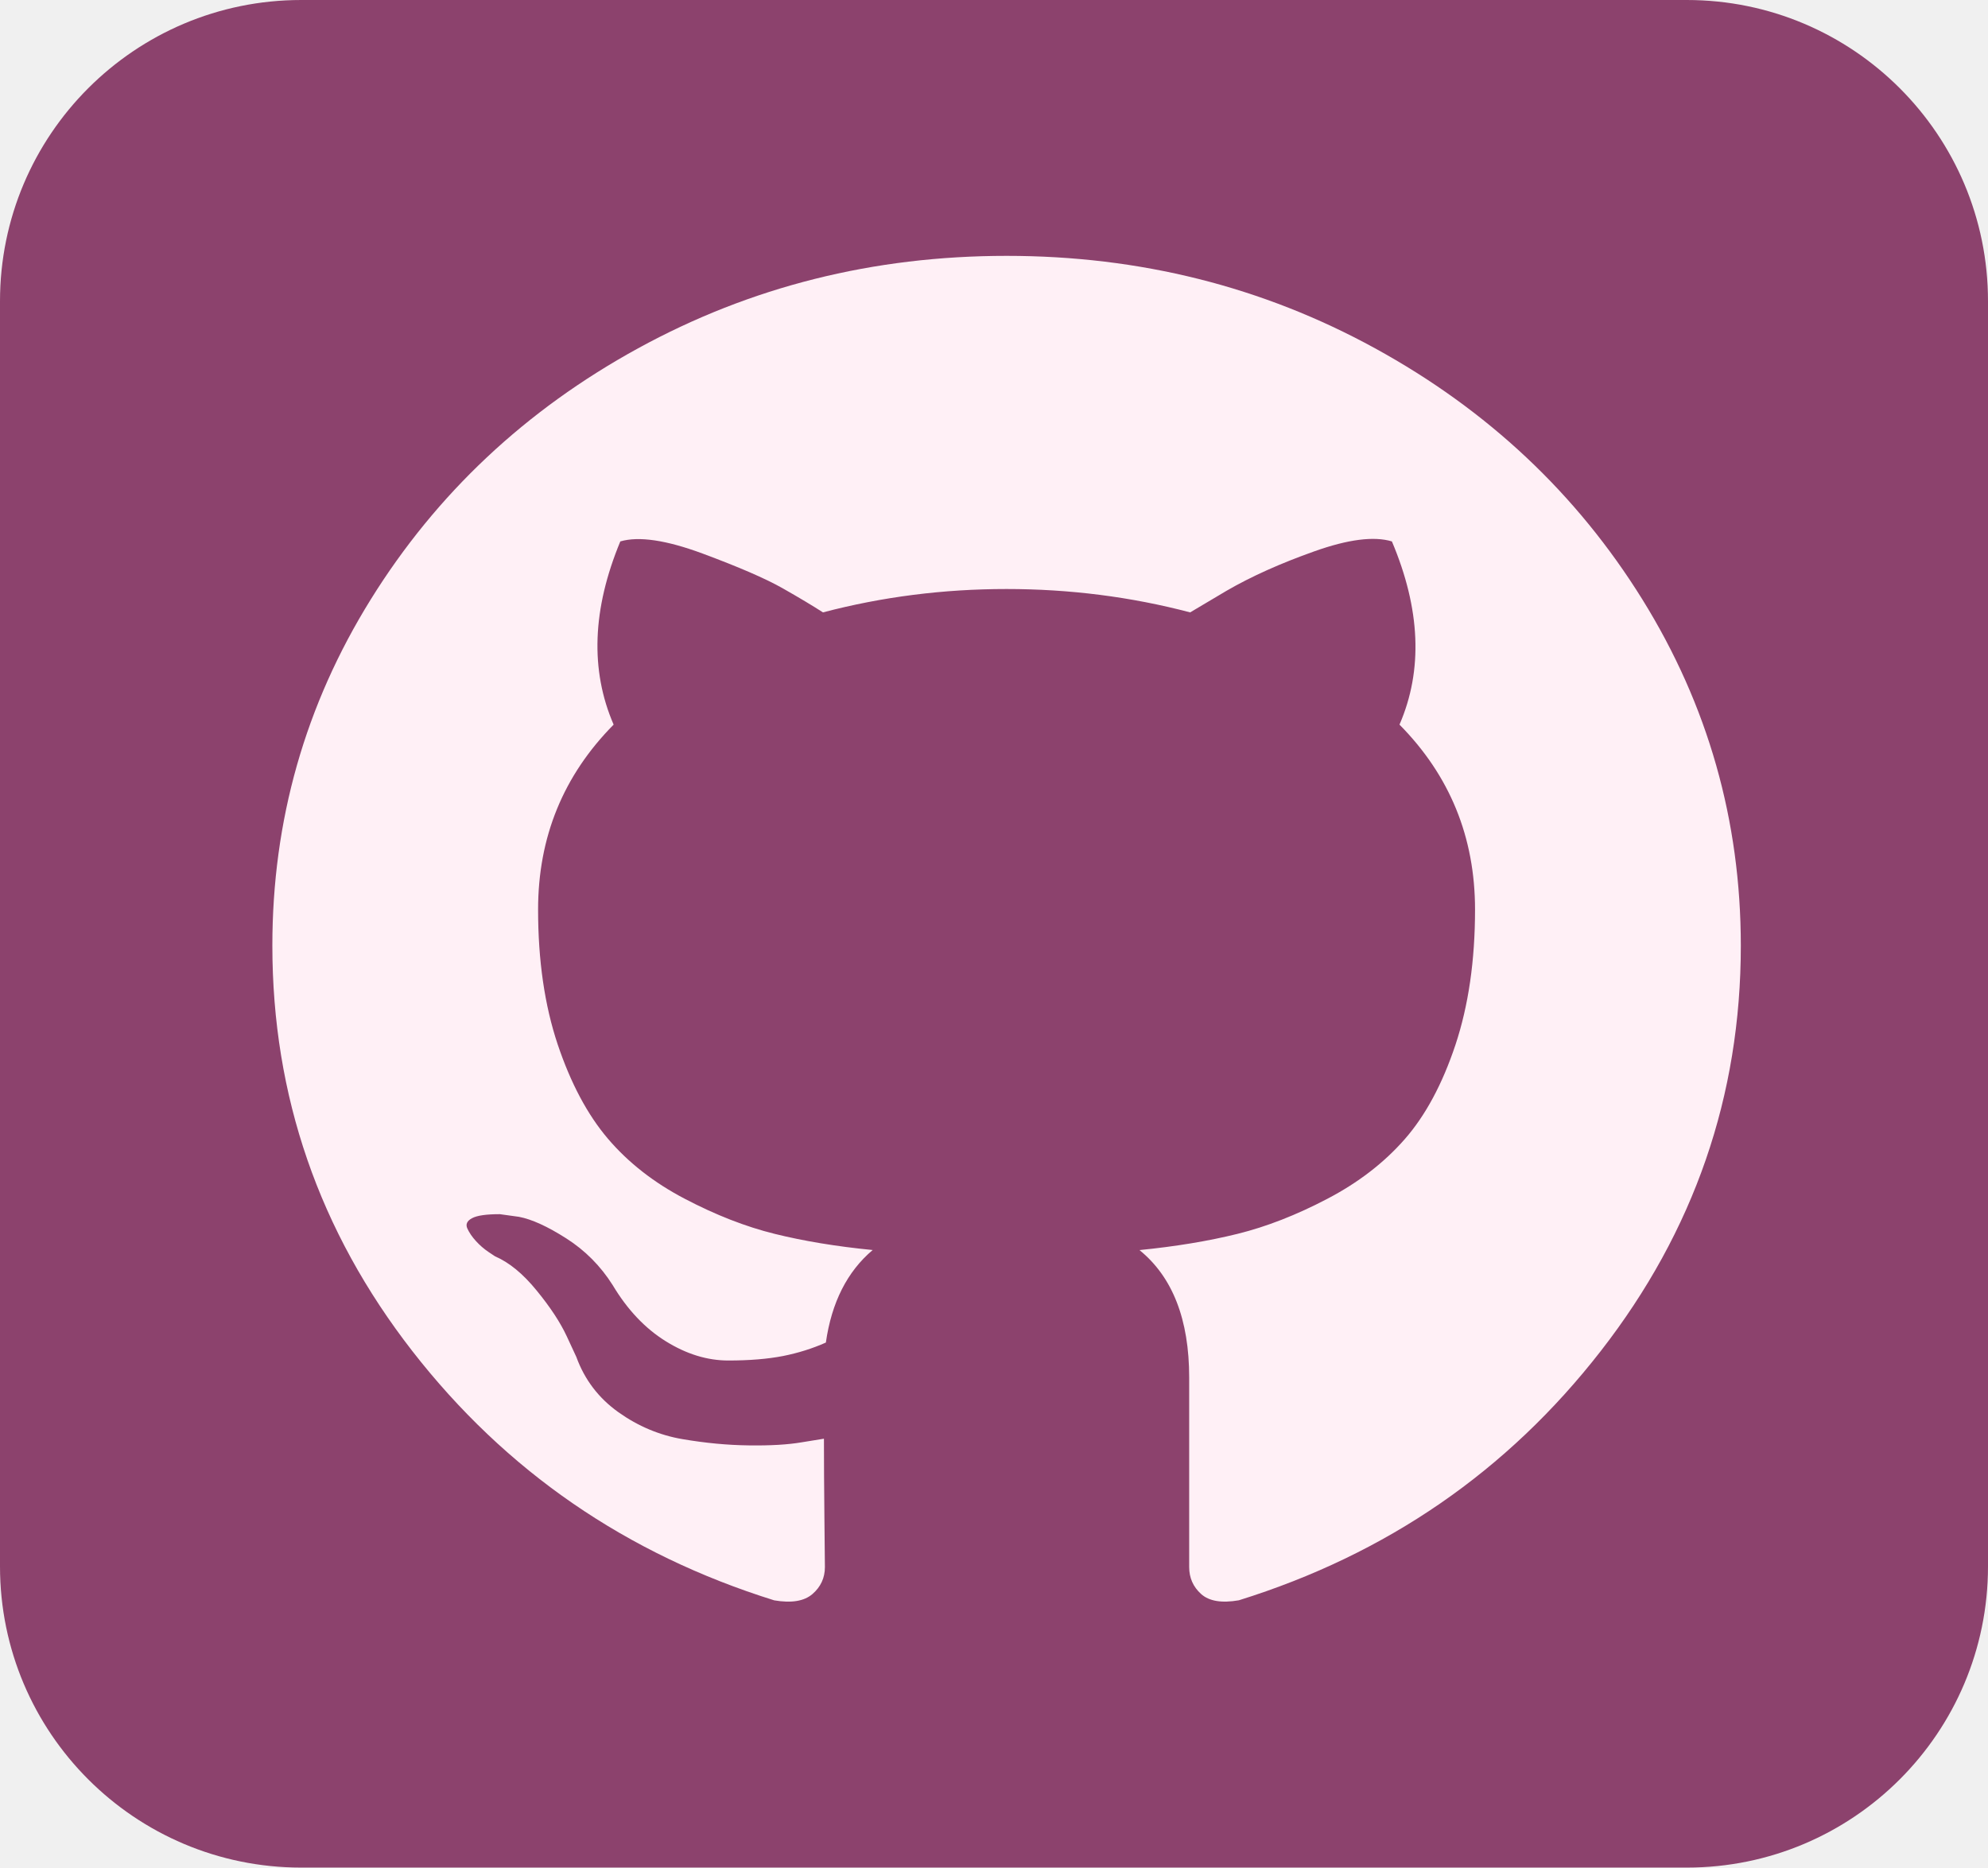
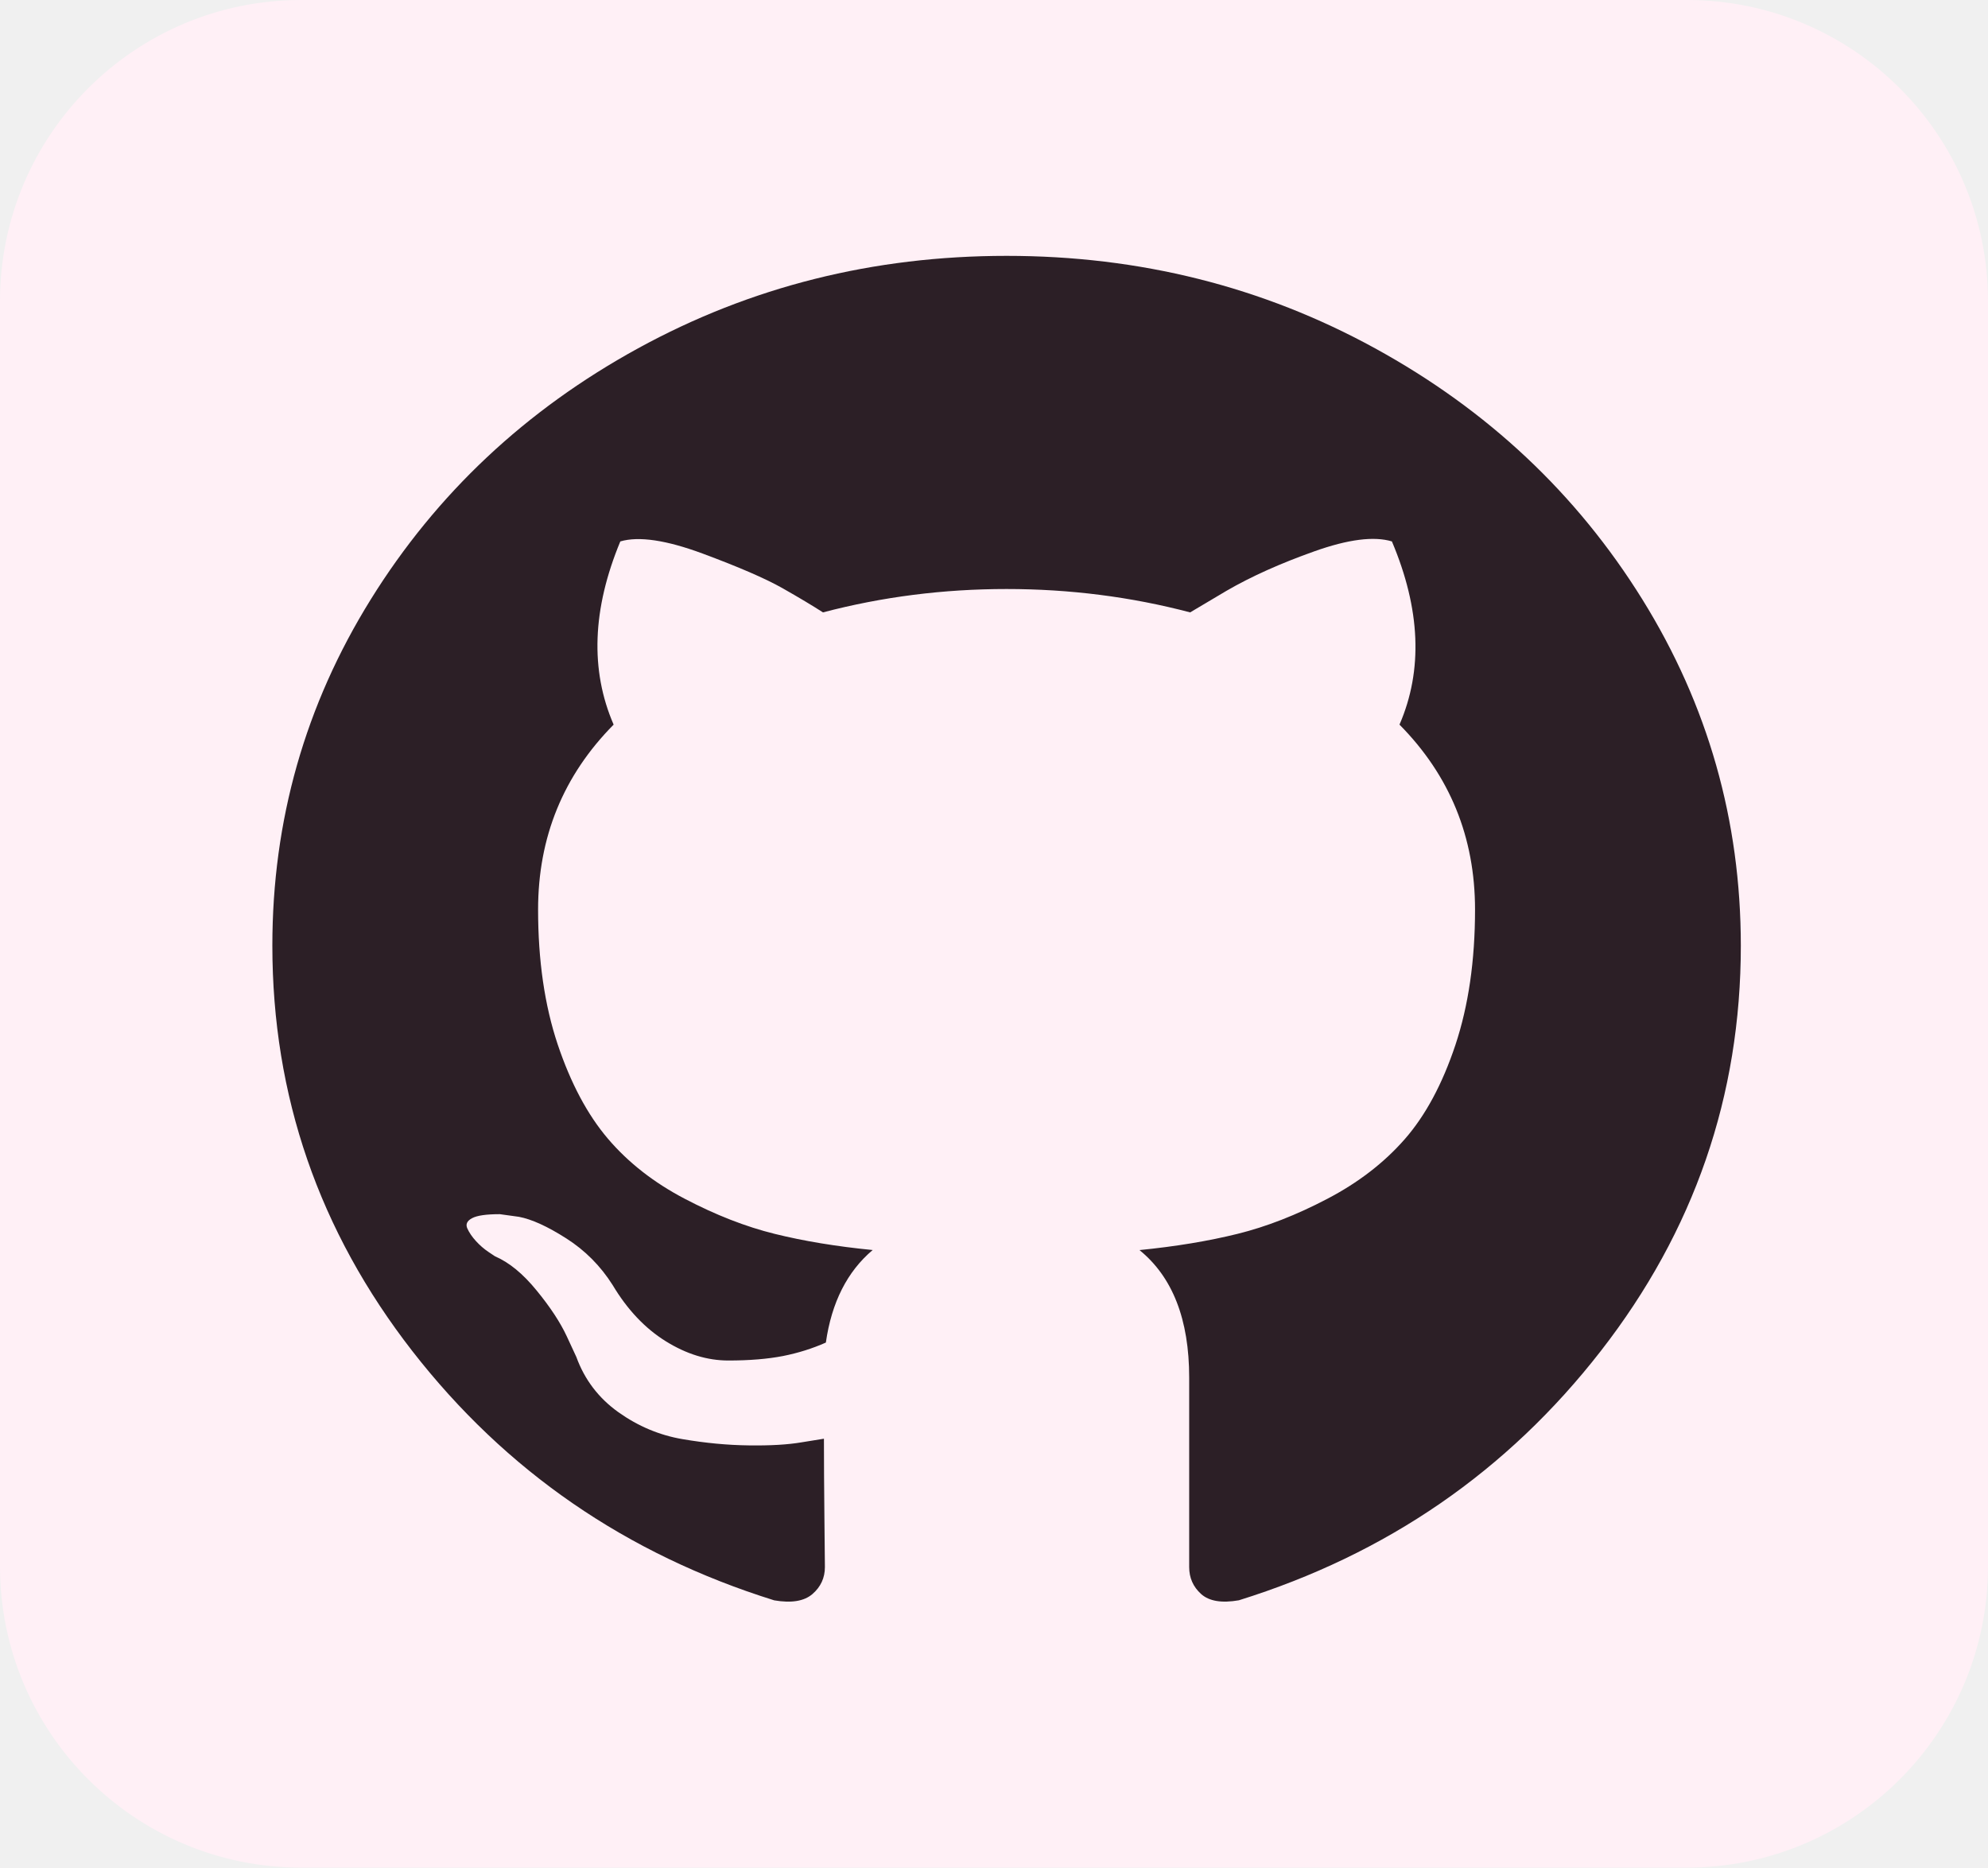
<svg xmlns="http://www.w3.org/2000/svg" width="33" height="31" viewBox="0 0 33 31" fill="none">
  <g clip-path="url(#clip0_435020_132)">
    <g filter="url(#filter0_d_435020_132)">
-       <path d="M26.219 0.425H6.781C3.286 0.425 0.452 3.086 0.452 6.37V24.63C0.452 27.913 3.286 30.575 6.781 30.575H26.219C29.714 30.575 32.548 27.913 32.548 24.63V6.37C32.548 3.086 29.714 0.425 26.219 0.425Z" fill="#8C426D" />
-       <path d="M26.219 0.425H6.781C3.286 0.425 0.452 3.086 0.452 6.37V24.63C0.452 27.913 3.286 30.575 6.781 30.575H26.219C29.714 30.575 32.548 27.913 32.548 24.63V6.37C32.548 3.086 29.714 0.425 26.219 0.425Z" stroke="#8C426D" stroke-width="21.918" />
+       <path d="M26.219 0.425H6.781C3.286 0.425 0.452 3.086 0.452 6.37V24.63C0.452 27.913 3.286 30.575 6.781 30.575H26.219C29.714 30.575 32.548 27.913 32.548 24.63V6.37C32.548 3.086 29.714 0.425 26.219 0.425Z" fill="#FFF0F6" />
+       <path d="M26.219 0.425H6.781C3.286 0.425 0.452 3.086 0.452 6.37V24.63C0.452 27.913 3.286 30.575 6.781 30.575H26.219C29.714 30.575 32.548 27.913 32.548 24.63V6.37C32.548 3.086 29.714 0.425 26.219 0.425Z" stroke="#FFF0F6" stroke-width="21.918" />
    </g>
-     <path d="M27.262 9.949C26.172 8.195 24.694 6.806 22.826 5.782C20.959 4.758 18.92 4.247 16.709 4.247C14.497 4.247 12.458 4.759 10.591 5.782C8.723 6.806 7.245 8.195 6.155 9.949C5.065 11.703 4.521 13.619 4.521 15.696C4.521 18.191 5.295 20.434 6.845 22.427C8.395 24.419 10.398 25.798 12.852 26.564C13.138 26.613 13.349 26.578 13.487 26.459C13.624 26.34 13.693 26.191 13.693 26.012C13.693 25.982 13.69 25.714 13.685 25.207C13.68 24.7 13.677 24.258 13.677 23.881L13.312 23.94C13.079 23.98 12.786 23.997 12.431 23.992C12.077 23.988 11.709 23.953 11.328 23.888C10.947 23.823 10.593 23.674 10.265 23.441C9.937 23.207 9.704 22.901 9.567 22.524L9.408 22.181C9.302 21.953 9.136 21.699 8.908 21.421C8.681 21.142 8.451 20.954 8.218 20.854L8.107 20.78C8.033 20.73 7.964 20.67 7.901 20.601C7.837 20.531 7.79 20.462 7.758 20.392C7.726 20.322 7.752 20.265 7.837 20.22C7.922 20.175 8.075 20.154 8.297 20.154L8.615 20.198C8.826 20.238 9.088 20.357 9.4 20.556C9.712 20.755 9.969 21.013 10.17 21.331C10.413 21.738 10.707 22.049 11.051 22.263C11.395 22.477 11.741 22.583 12.09 22.583C12.439 22.583 12.741 22.558 12.995 22.509C13.248 22.459 13.486 22.384 13.709 22.285C13.804 21.619 14.063 21.107 14.486 20.749C13.883 20.69 13.341 20.6 12.86 20.481C12.378 20.362 11.881 20.168 11.368 19.899C10.855 19.631 10.429 19.298 10.091 18.901C9.752 18.503 9.474 17.981 9.257 17.335C9.041 16.689 8.932 15.944 8.932 15.099C8.932 13.896 9.35 12.873 10.186 12.028C9.794 11.124 9.831 10.11 10.297 8.987C10.604 8.897 11.059 8.965 11.662 9.188C12.265 9.412 12.706 9.603 12.987 9.762C13.267 9.921 13.492 10.056 13.661 10.165C14.646 9.906 15.661 9.777 16.709 9.777C17.756 9.777 18.772 9.906 19.756 10.165L20.359 9.807C20.771 9.568 21.258 9.35 21.819 9.151C22.379 8.952 22.808 8.897 23.105 8.987C23.58 10.11 23.623 11.124 23.231 12.028C24.067 12.873 24.485 13.897 24.485 15.099C24.485 15.944 24.376 16.692 24.16 17.343C23.943 17.994 23.663 18.515 23.319 18.908C22.975 19.301 22.546 19.631 22.033 19.899C21.52 20.168 21.023 20.362 20.541 20.481C20.06 20.6 19.518 20.69 18.915 20.75C19.465 21.197 19.74 21.902 19.74 22.866V26.012C19.74 26.191 19.806 26.34 19.938 26.459C20.071 26.578 20.279 26.613 20.565 26.563C23.02 25.798 25.022 24.419 26.572 22.426C28.122 20.434 28.897 18.19 28.897 15.695C28.896 13.619 28.351 11.703 27.262 9.949Z" fill="#fff0f6" />
+     <path d="M27.262 9.949C26.172 8.195 24.694 6.806 22.826 5.782C20.959 4.758 18.92 4.247 16.709 4.247C14.497 4.247 12.458 4.759 10.591 5.782C8.723 6.806 7.245 8.195 6.155 9.949C5.065 11.703 4.521 13.619 4.521 15.696C4.521 18.191 5.295 20.434 6.845 22.427C8.395 24.419 10.398 25.798 12.852 26.564C13.138 26.613 13.349 26.578 13.487 26.459C13.624 26.34 13.693 26.191 13.693 26.012C13.693 25.982 13.69 25.714 13.685 25.207C13.68 24.7 13.677 24.258 13.677 23.881L13.312 23.94C13.079 23.98 12.786 23.997 12.431 23.992C12.077 23.988 11.709 23.953 11.328 23.888C10.947 23.823 10.593 23.674 10.265 23.441C9.937 23.207 9.704 22.901 9.567 22.524L9.408 22.181C9.302 21.953 9.136 21.699 8.908 21.421C8.681 21.142 8.451 20.954 8.218 20.854L8.107 20.78C8.033 20.73 7.964 20.67 7.901 20.601C7.837 20.531 7.79 20.462 7.758 20.392C7.726 20.322 7.752 20.265 7.837 20.22C7.922 20.175 8.075 20.154 8.297 20.154L8.615 20.198C8.826 20.238 9.088 20.357 9.4 20.556C9.712 20.755 9.969 21.013 10.17 21.331C10.413 21.738 10.707 22.049 11.051 22.263C11.395 22.477 11.741 22.583 12.09 22.583C12.439 22.583 12.741 22.558 12.995 22.509C13.248 22.459 13.486 22.384 13.709 22.285C13.804 21.619 14.063 21.107 14.486 20.749C13.883 20.69 13.341 20.6 12.86 20.481C12.378 20.362 11.881 20.168 11.368 19.899C10.855 19.631 10.429 19.298 10.091 18.901C9.752 18.503 9.474 17.981 9.257 17.335C9.041 16.689 8.932 15.944 8.932 15.099C8.932 13.896 9.35 12.873 10.186 12.028C9.794 11.124 9.831 10.11 10.297 8.987C10.604 8.897 11.059 8.965 11.662 9.188C12.265 9.412 12.706 9.603 12.987 9.762C13.267 9.921 13.492 10.056 13.661 10.165C14.646 9.906 15.661 9.777 16.709 9.777C17.756 9.777 18.772 9.906 19.756 10.165L20.359 9.807C20.771 9.568 21.258 9.35 21.819 9.151C22.379 8.952 22.808 8.897 23.105 8.987C23.58 10.11 23.623 11.124 23.231 12.028C24.067 12.873 24.485 13.897 24.485 15.099C24.485 15.944 24.376 16.692 24.16 17.343C23.943 17.994 23.663 18.515 23.319 18.908C22.975 19.301 22.546 19.631 22.033 19.899C21.52 20.168 21.023 20.362 20.541 20.481C20.06 20.6 19.518 20.69 18.915 20.75C19.465 21.197 19.74 21.902 19.74 22.866V26.012C19.74 26.191 19.806 26.34 19.938 26.459C20.071 26.578 20.279 26.613 20.565 26.563C23.02 25.798 25.022 24.419 26.572 22.426C28.122 20.434 28.897 18.19 28.897 15.695C28.896 13.619 28.351 11.703 27.262 9.949Z" fill="#2C1F26" />
  </g>
  <defs>
    <filter id="filter0_d_435020_132" x="-14.507" y="-10.534" width="62.014" height="60.069" filterUnits="userSpaceOnUse" color-interpolation-filters="sRGB">
      <feFlood flood-opacity="0" result="BackgroundImageFix" />
      <feColorMatrix in="SourceAlpha" type="matrix" values="0 0 0 0 0 0 0 0 0 0 0 0 0 0 0 0 0 0 127 0" result="hardAlpha" />
      <feOffset dy="4" />
      <feGaussianBlur stdDeviation="2" />
      <feComposite in2="hardAlpha" operator="out" />
      <feColorMatrix type="matrix" values="0 0 0 0 0.129 0 0 0 0 0.153 0 0 0 0 0.22 0 0 0 0.25 0" />
      <feBlend mode="normal" in2="BackgroundImageFix" result="effect1_dropShadow_435020_132" />
      <feBlend mode="normal" in="SourceGraphic" in2="effect1_dropShadow_435020_132" result="shape" />
    </filter>
    <clipPath id="clip0_435020_132">
      <rect width="33" height="31" rx="5" fill="white" />
    </clipPath>
  </defs>
</svg>
